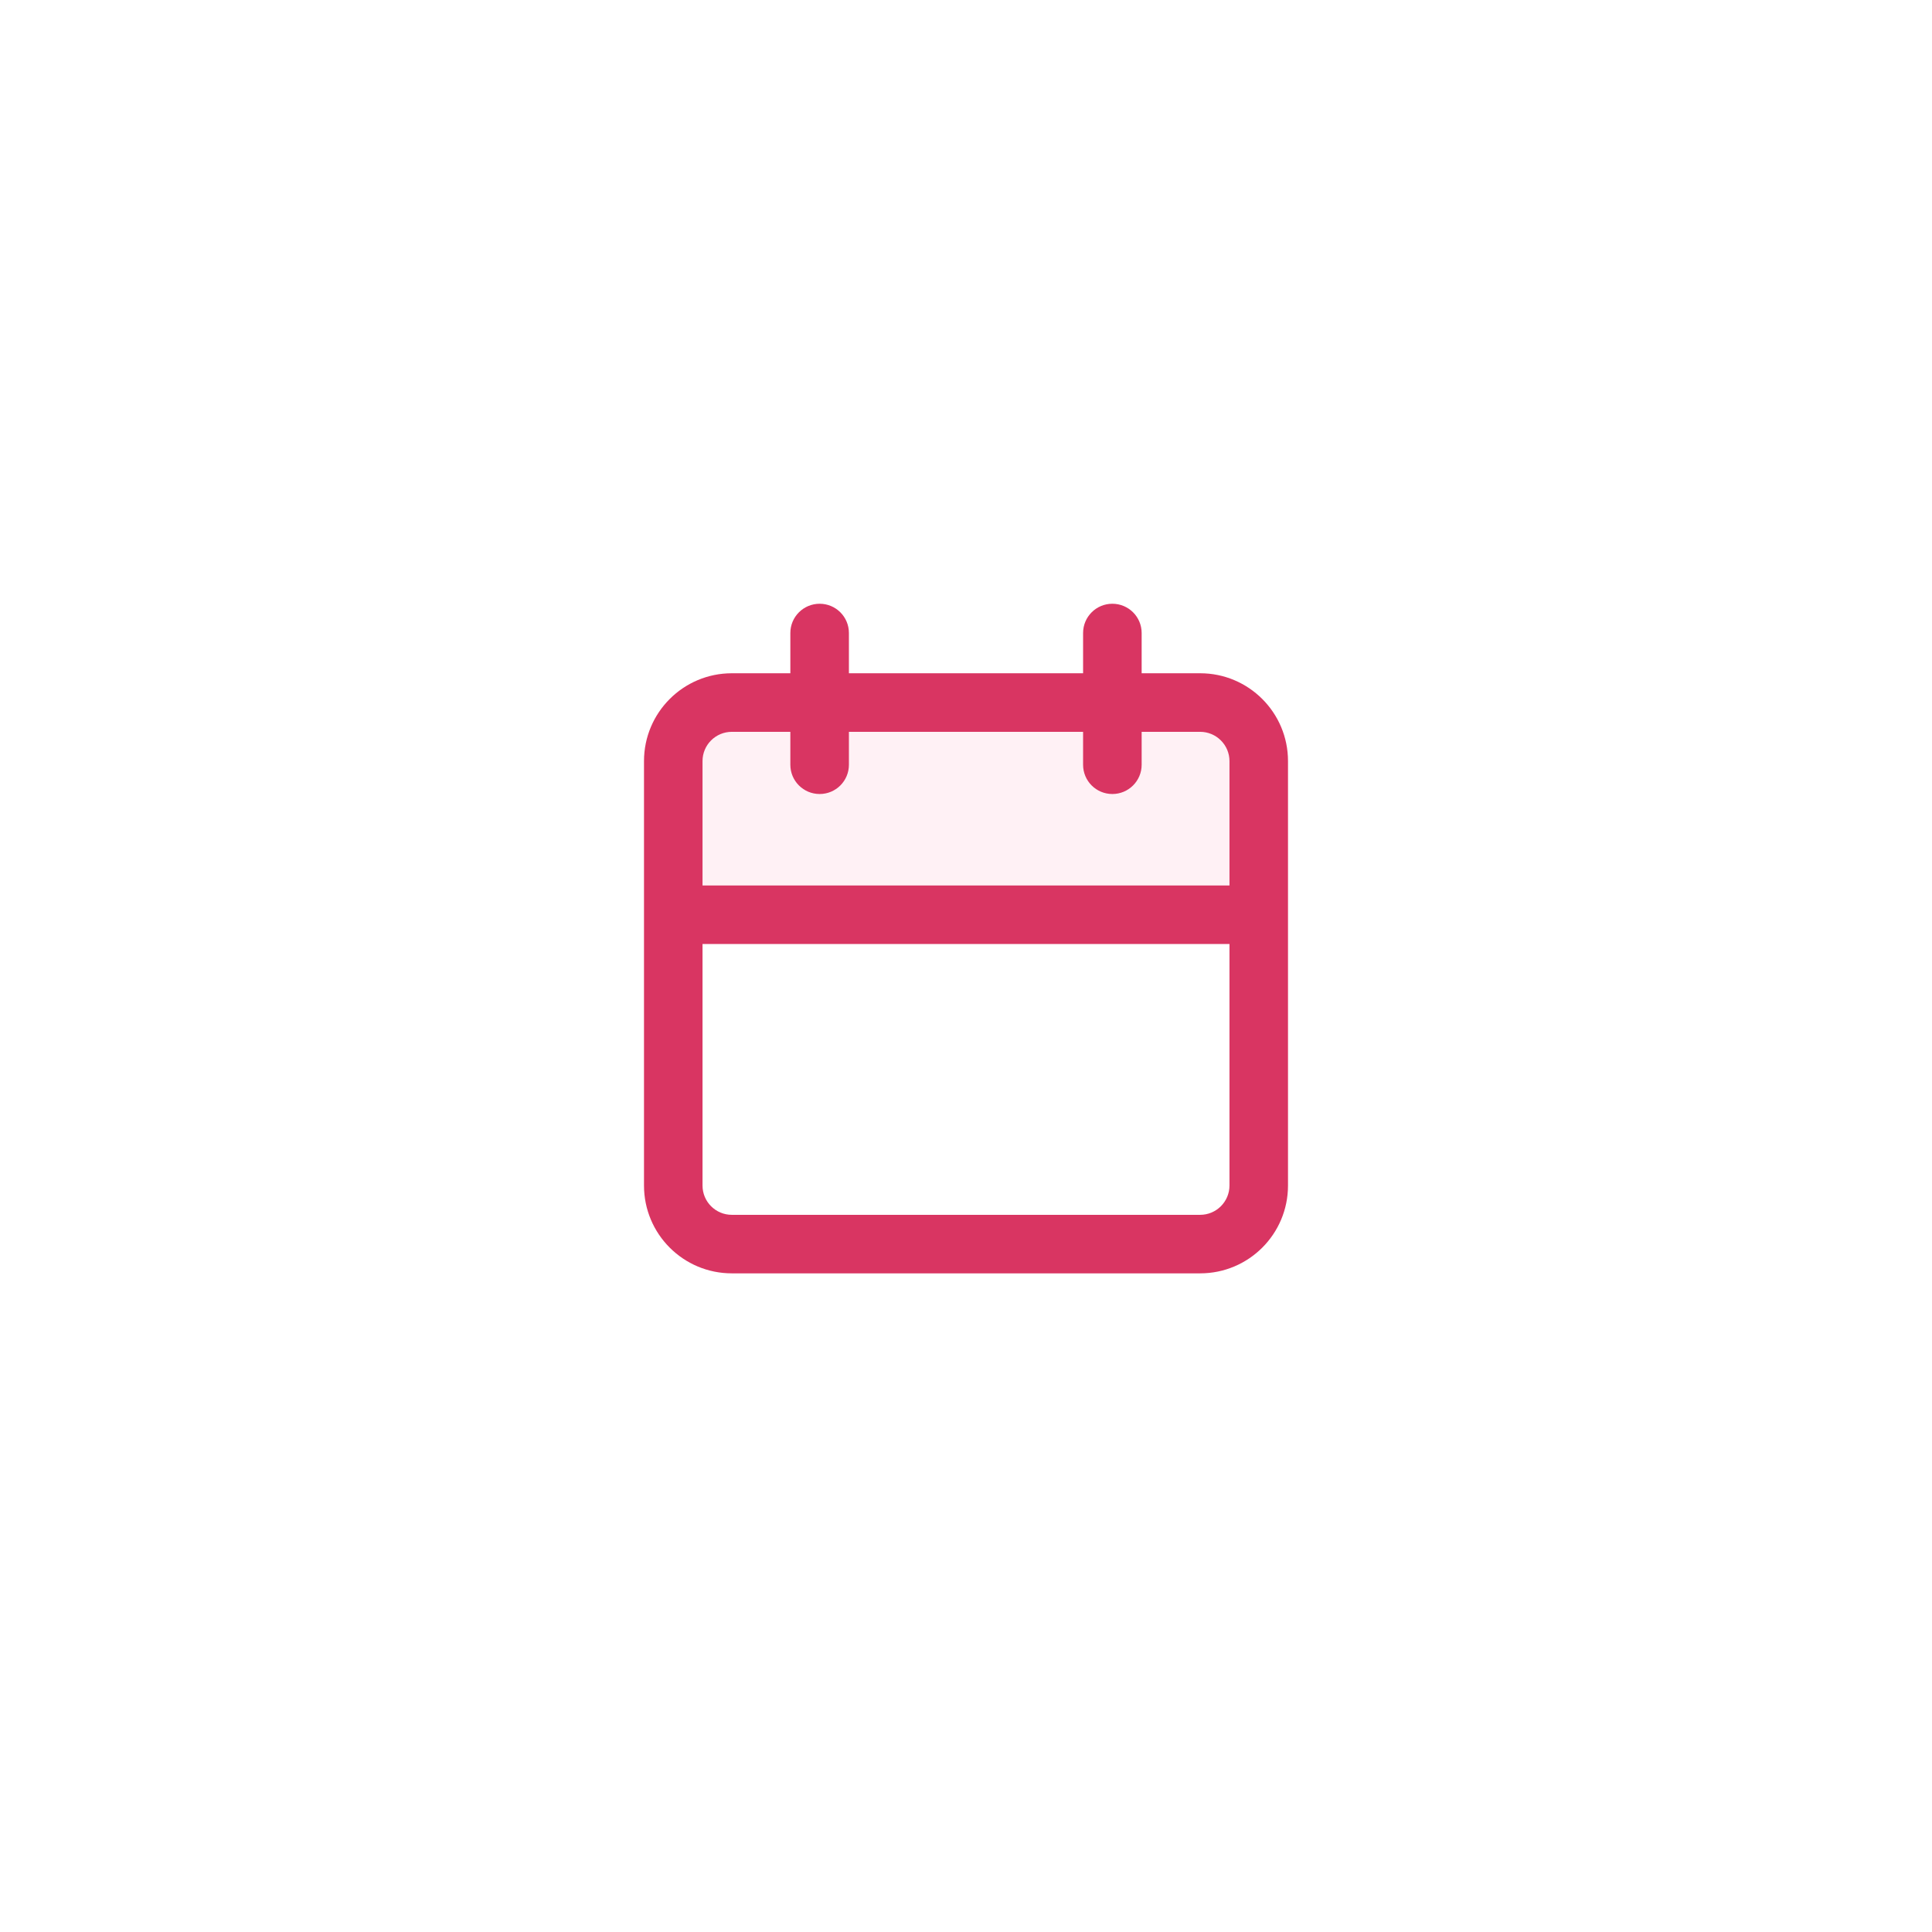
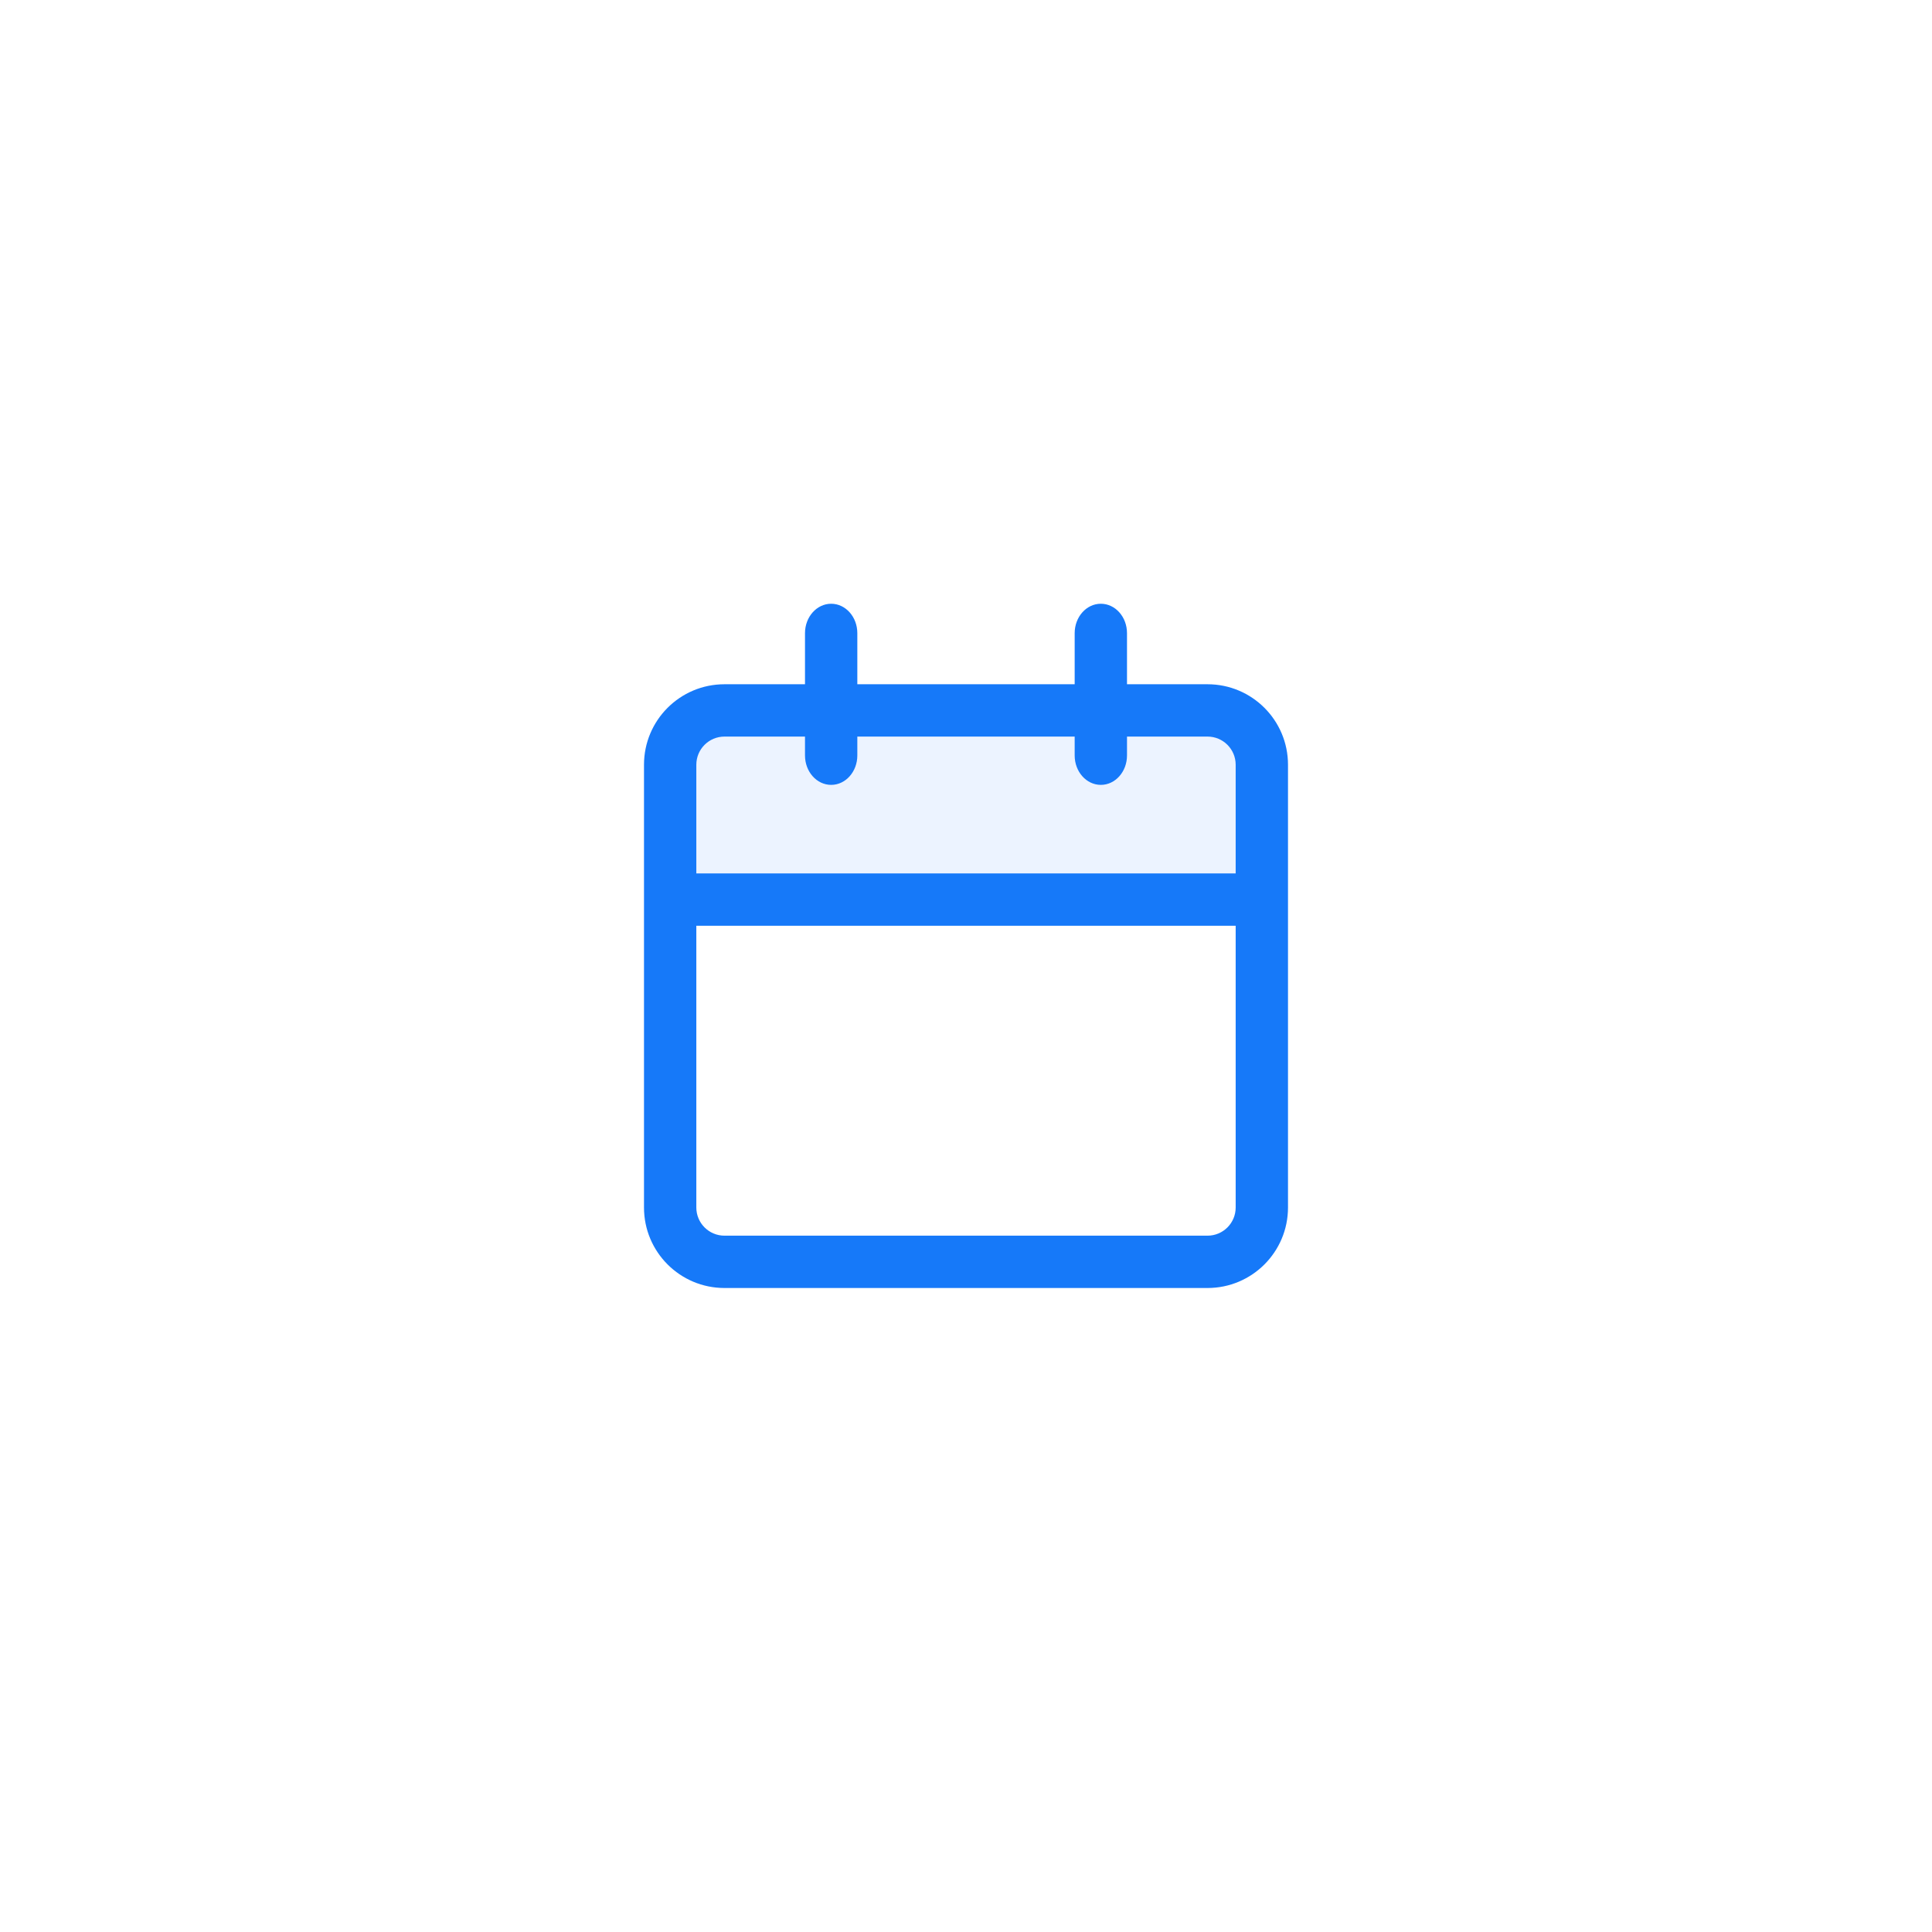
<svg xmlns="http://www.w3.org/2000/svg" width="48" height="48" viewBox="0 0 48 48" fill="none">
-   <path d="M17 22.5V18.5L18 17.5H30L31 18.5V22.5H17Z" fill="#FFF1F5" />
-   <path d="M18.182 31.636H29.818C31.023 31.636 32 30.66 32 29.454V18.909C32 17.704 31.023 16.727 29.818 16.727H28.364V15.727C28.364 15.325 28.038 15 27.636 15C27.234 15 26.909 15.325 26.909 15.727V16.727H21.091V15.727C21.091 15.325 20.766 15 20.364 15C19.962 15 19.636 15.325 19.636 15.727V16.727H18.182C16.977 16.727 16 17.704 16 18.909V29.454C16 30.66 16.977 31.636 18.182 31.636ZM29.818 30.182H18.182C17.78 30.182 17.454 29.857 17.454 29.454V23.454H30.546V29.454C30.546 29.648 30.469 29.832 30.332 29.969C30.196 30.105 30.011 30.182 29.818 30.182ZM18.182 18.182H19.636V19C19.636 19.402 19.962 19.727 20.364 19.727C20.766 19.727 21.091 19.402 21.091 19V18.182H26.909V19C26.909 19.402 27.234 19.727 27.636 19.727C28.038 19.727 28.364 19.402 28.364 19V18.182H29.818C30.011 18.182 30.196 18.259 30.332 18.395C30.469 18.531 30.546 18.716 30.546 18.909V22H17.454V18.909C17.454 18.507 17.78 18.182 18.182 18.182Z" fill="#D93562" />
+   <rect x="17" y="18" width="14" height="4" fill="#ECF3FF" />
+   <path fill-rule="evenodd" clip-rule="evenodd" d="M30 18.3H18C17.613 18.3 17.3 18.613 17.3 19V30C17.3 30.387 17.613 30.7 18 30.7H30C30.387 30.7 30.7 30.387 30.7 30V19C30.7 18.613 30.387 18.3 30 18.3ZM18 17C16.895 17 16 17.895 16 19V30C16 31.105 16.895 32 18 32H30C31.105 32 32 31.105 32 30V19C32 17.895 31.105 17 30 17H18Z" fill="#1679F9" />
+   <path fill-rule="evenodd" clip-rule="evenodd" d="M31 23H17V21.7H31V23Z" fill="#1679F9" />
+   <path fill-rule="evenodd" clip-rule="evenodd" d="M27.35 15C27.709 15 28 15.327 28 15.731V18.769C28 19.173 27.709 19.5 27.35 19.5C26.991 19.5 26.7 19.173 26.7 18.769V15.731C26.7 15.327 26.991 15 27.35 15Z" fill="#1679F9" />
+   <path fill-rule="evenodd" clip-rule="evenodd" d="M20.65 15C21.009 15 21.3 15.327 21.3 15.731V18.769C21.3 19.173 21.009 19.5 20.65 19.5C20.291 19.5 20 19.173 20 18.769V15.731C20 15.327 20.291 15 20.65 15Z" fill="#1679F9" />
</svg>
